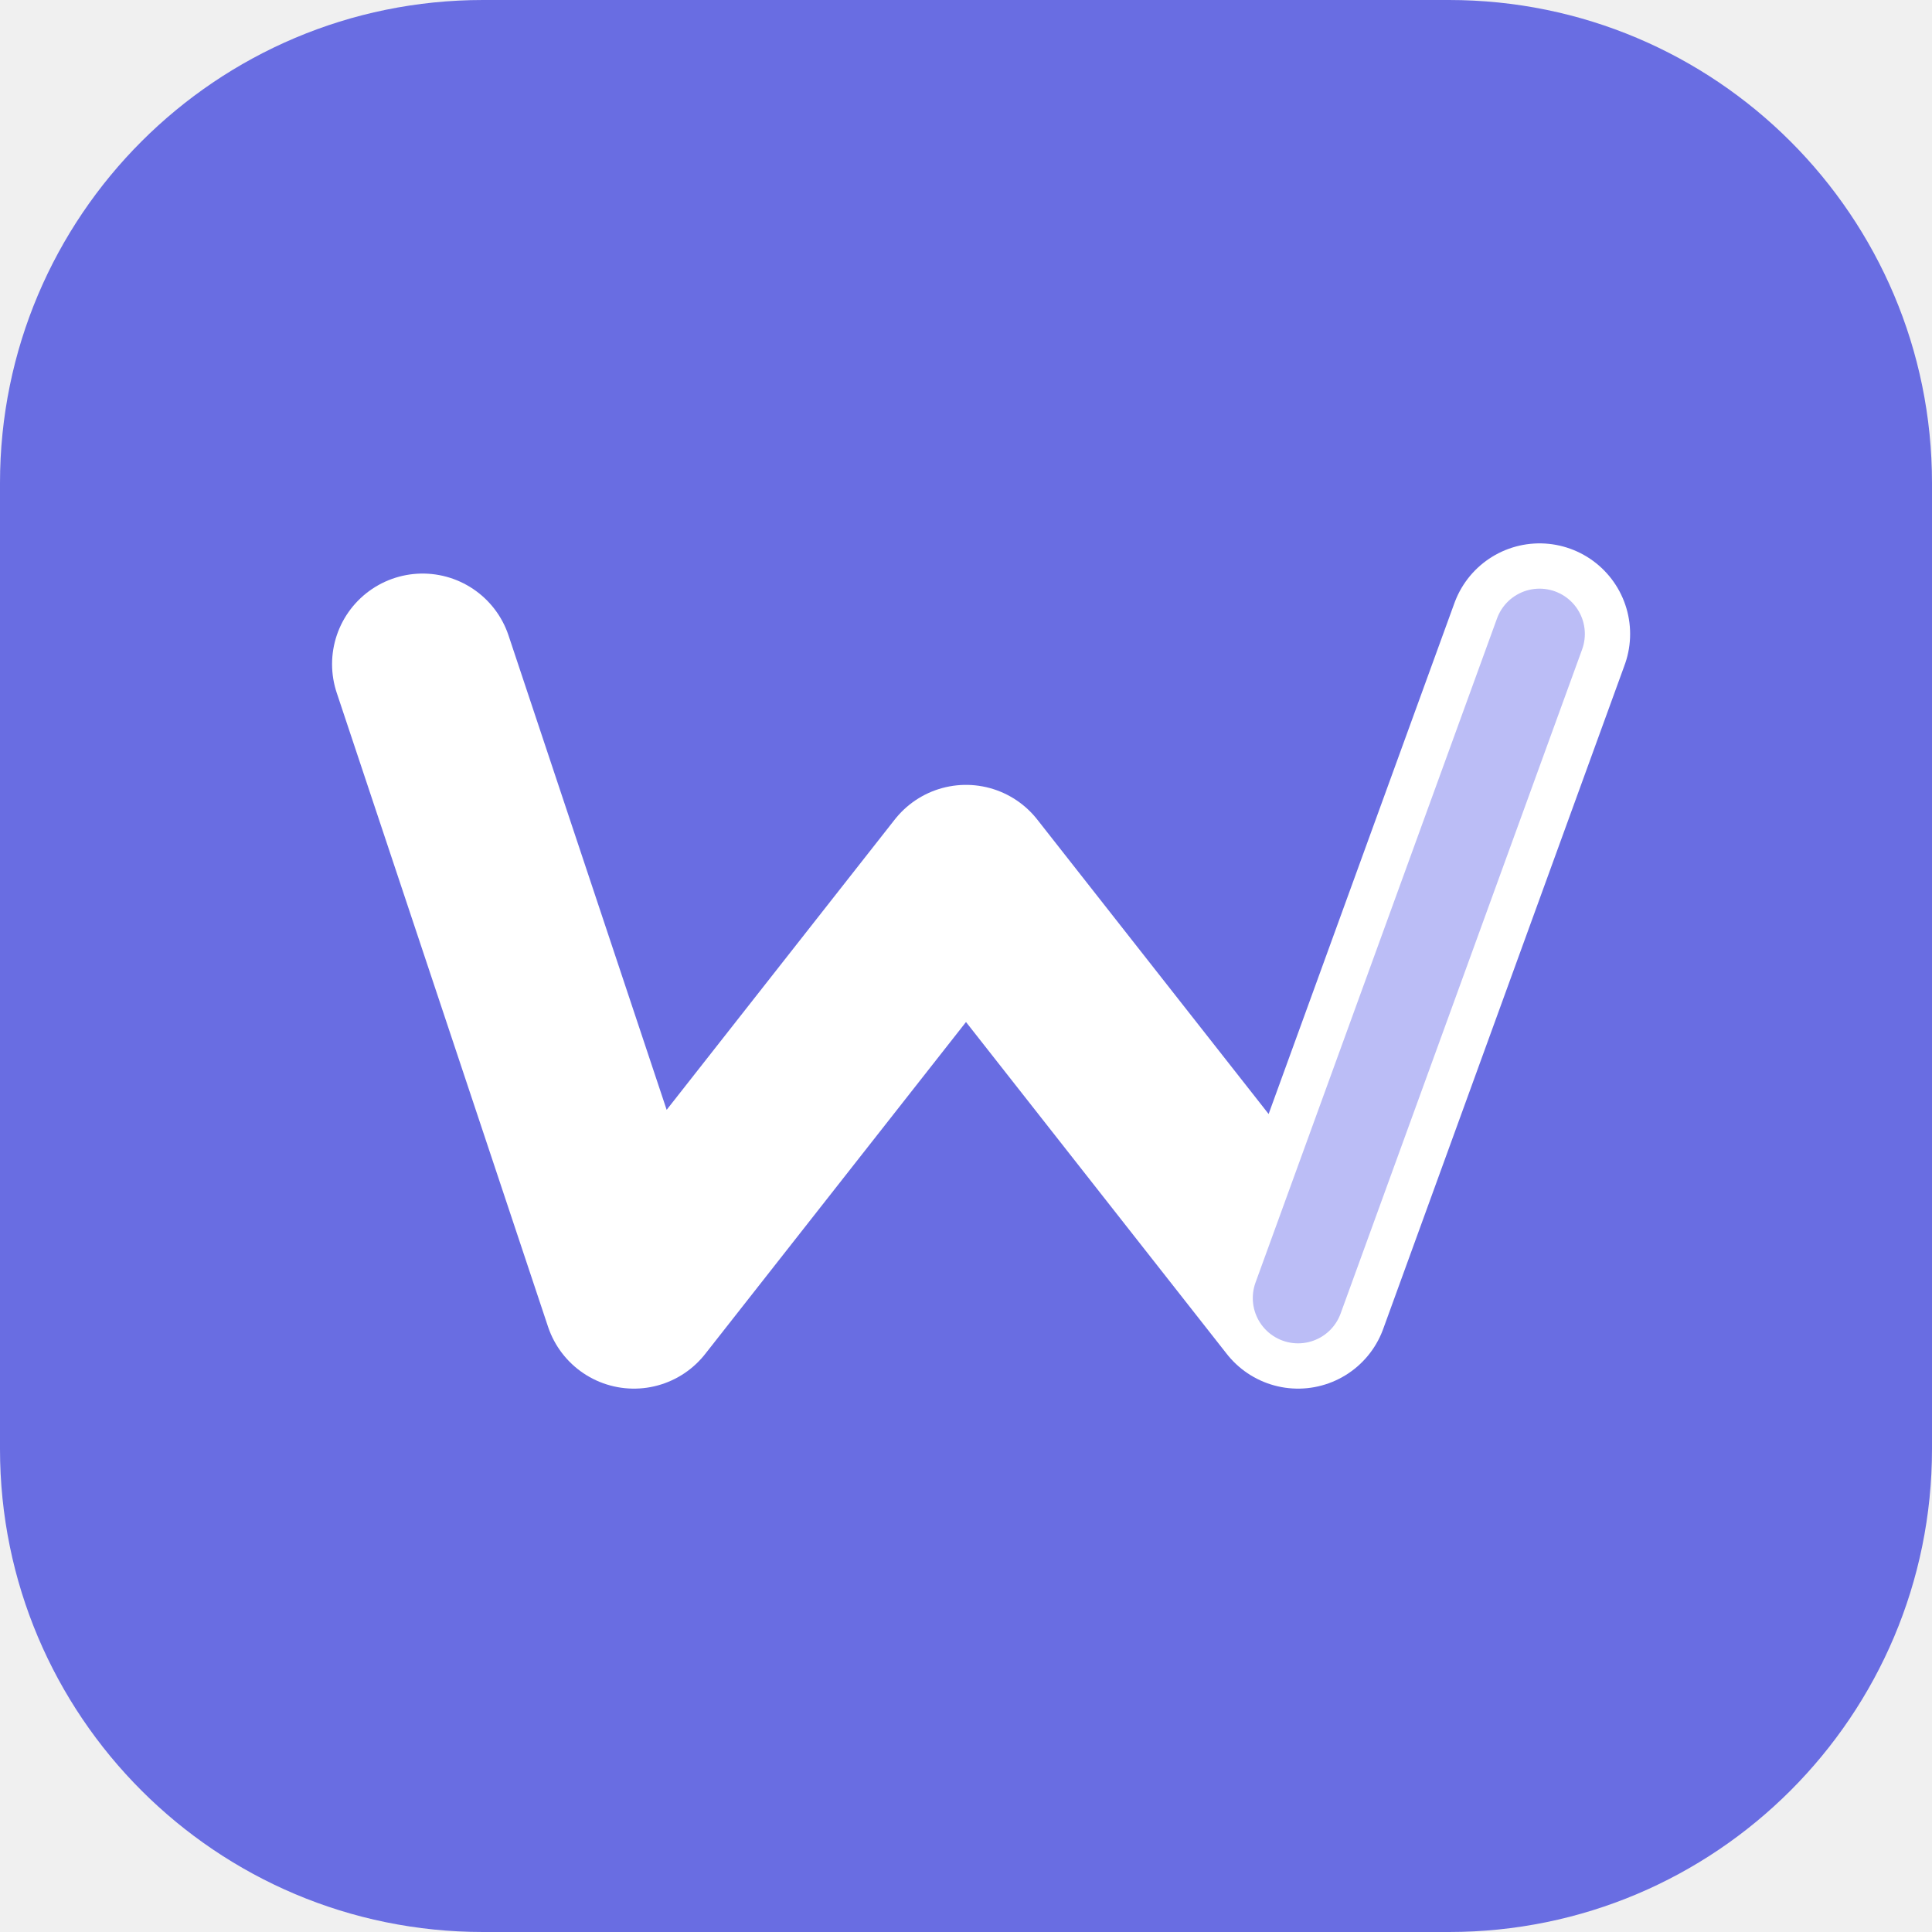
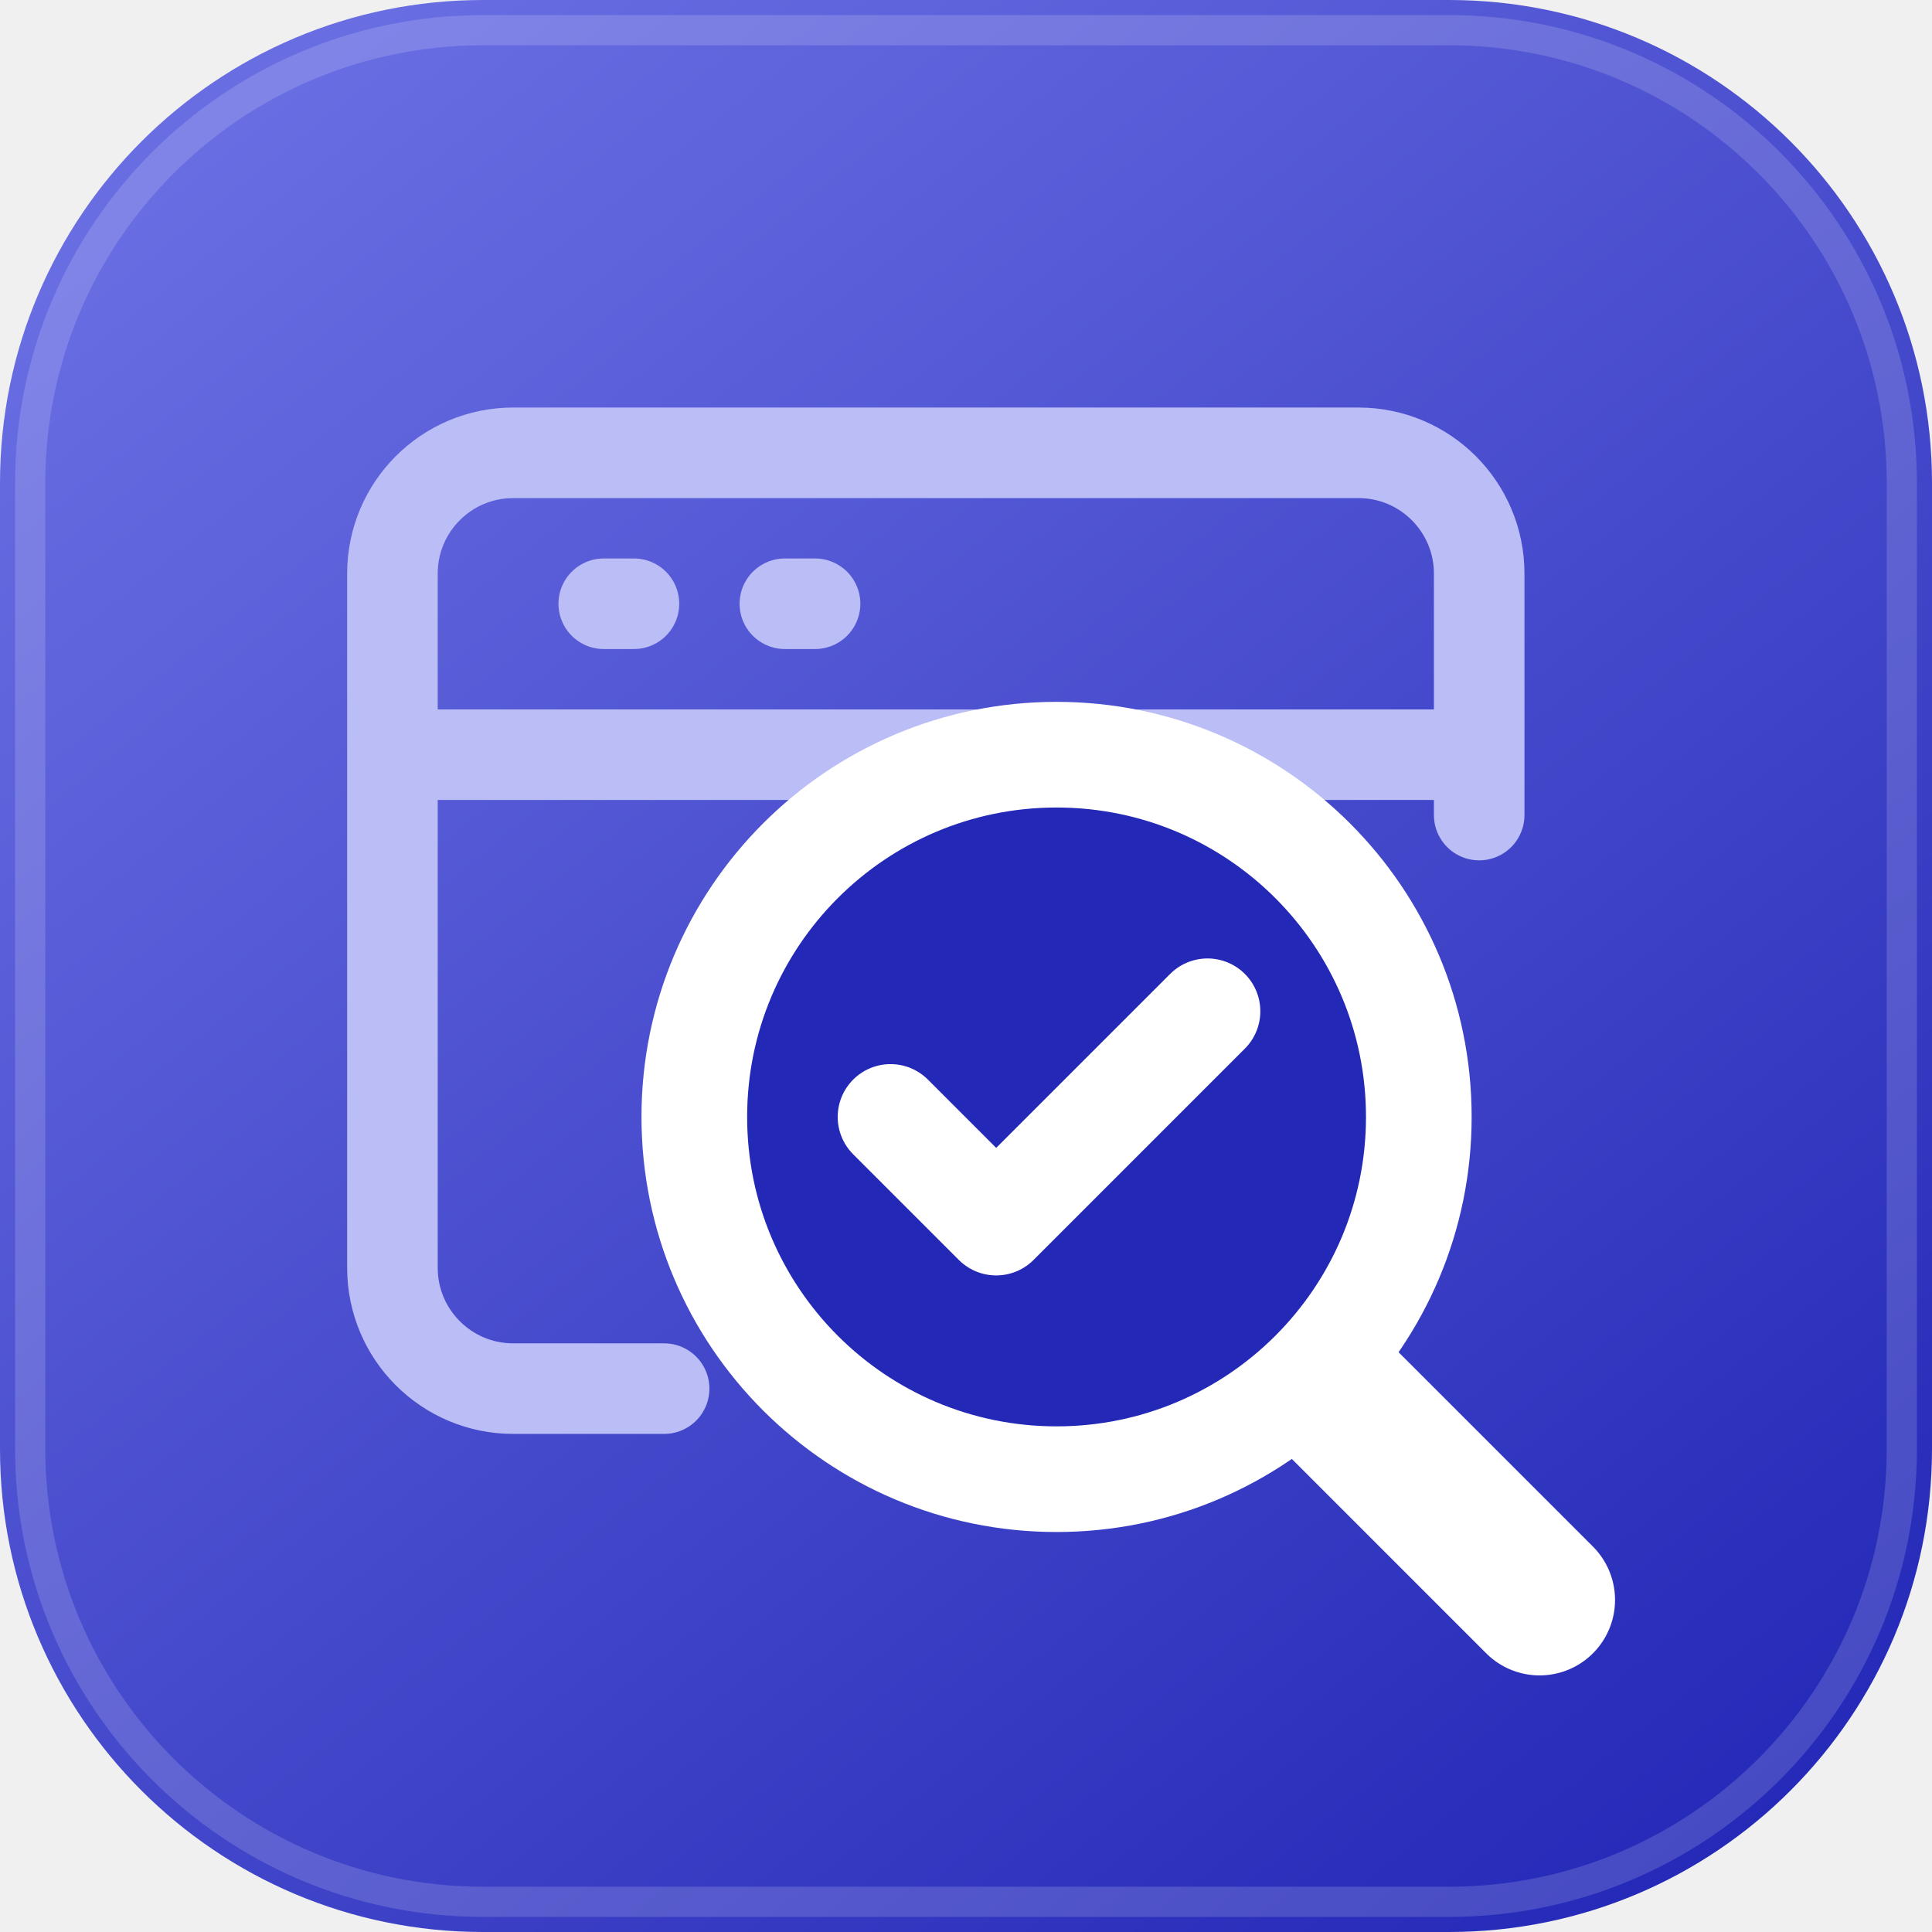
- <svg xmlns="http://www.w3.org/2000/svg" viewBox="0 0 64 64" role="img" aria-label="Website SEO Auditor">
-   <rect width="64" height="64" rx="16" fill="#696DE2" />
-   <path d="M14 22 21 43 32 29 43 43 51 21" fill="none" stroke="#fff" stroke-width="6" stroke-linecap="round" stroke-linejoin="round" />
-   <path d="M43 43 51 21" fill="none" stroke="#BBBDF6" stroke-width="3" stroke-linecap="round" />
+ <svg xmlns="http://www.w3.org/2000/svg" viewBox="0 0 64 64" role="img" aria-labelledby="logo-title">
+   <defs>
+     <linearGradient id="tile" x1="8" y1="4" x2="56" y2="64" gradientUnits="userSpaceOnUse">
+       <stop stop-color="#696DE2" />
+       <stop offset="1" stop-color="#2328B7" />
+     </linearGradient>
+   </defs>
+   <rect width="64" height="64" rx="16" fill="url(#tile)" />
+   <rect x="1" y="1" width="62" height="62" rx="15" fill="none" stroke="#fff" stroke-opacity=".16" />
+   <g fill="none" stroke="#BBBDF6" stroke-width="3" stroke-linecap="round" stroke-linejoin="round">
+     <path d="M22 46h-5a4 4 0 0 1-4-4V19a4 4 0 0 1 4-4h28a4 4 0 0 1 4 4v8M13 25h36" />
+     <path d="M20 20h1m5 0h1" />
+   </g>
+   <path d="m43 45 8 8" fill="none" stroke="#fff" stroke-width="5" stroke-linecap="round" />
+   <circle cx="35" cy="37" r="12" fill="#2328B7" stroke="#fff" stroke-width="3.5" />
+   <path d="m29.5 37 3.5 3.5 7-7" fill="none" stroke="#fff" stroke-width="3.5" stroke-linecap="round" stroke-linejoin="round" />
</svg>
